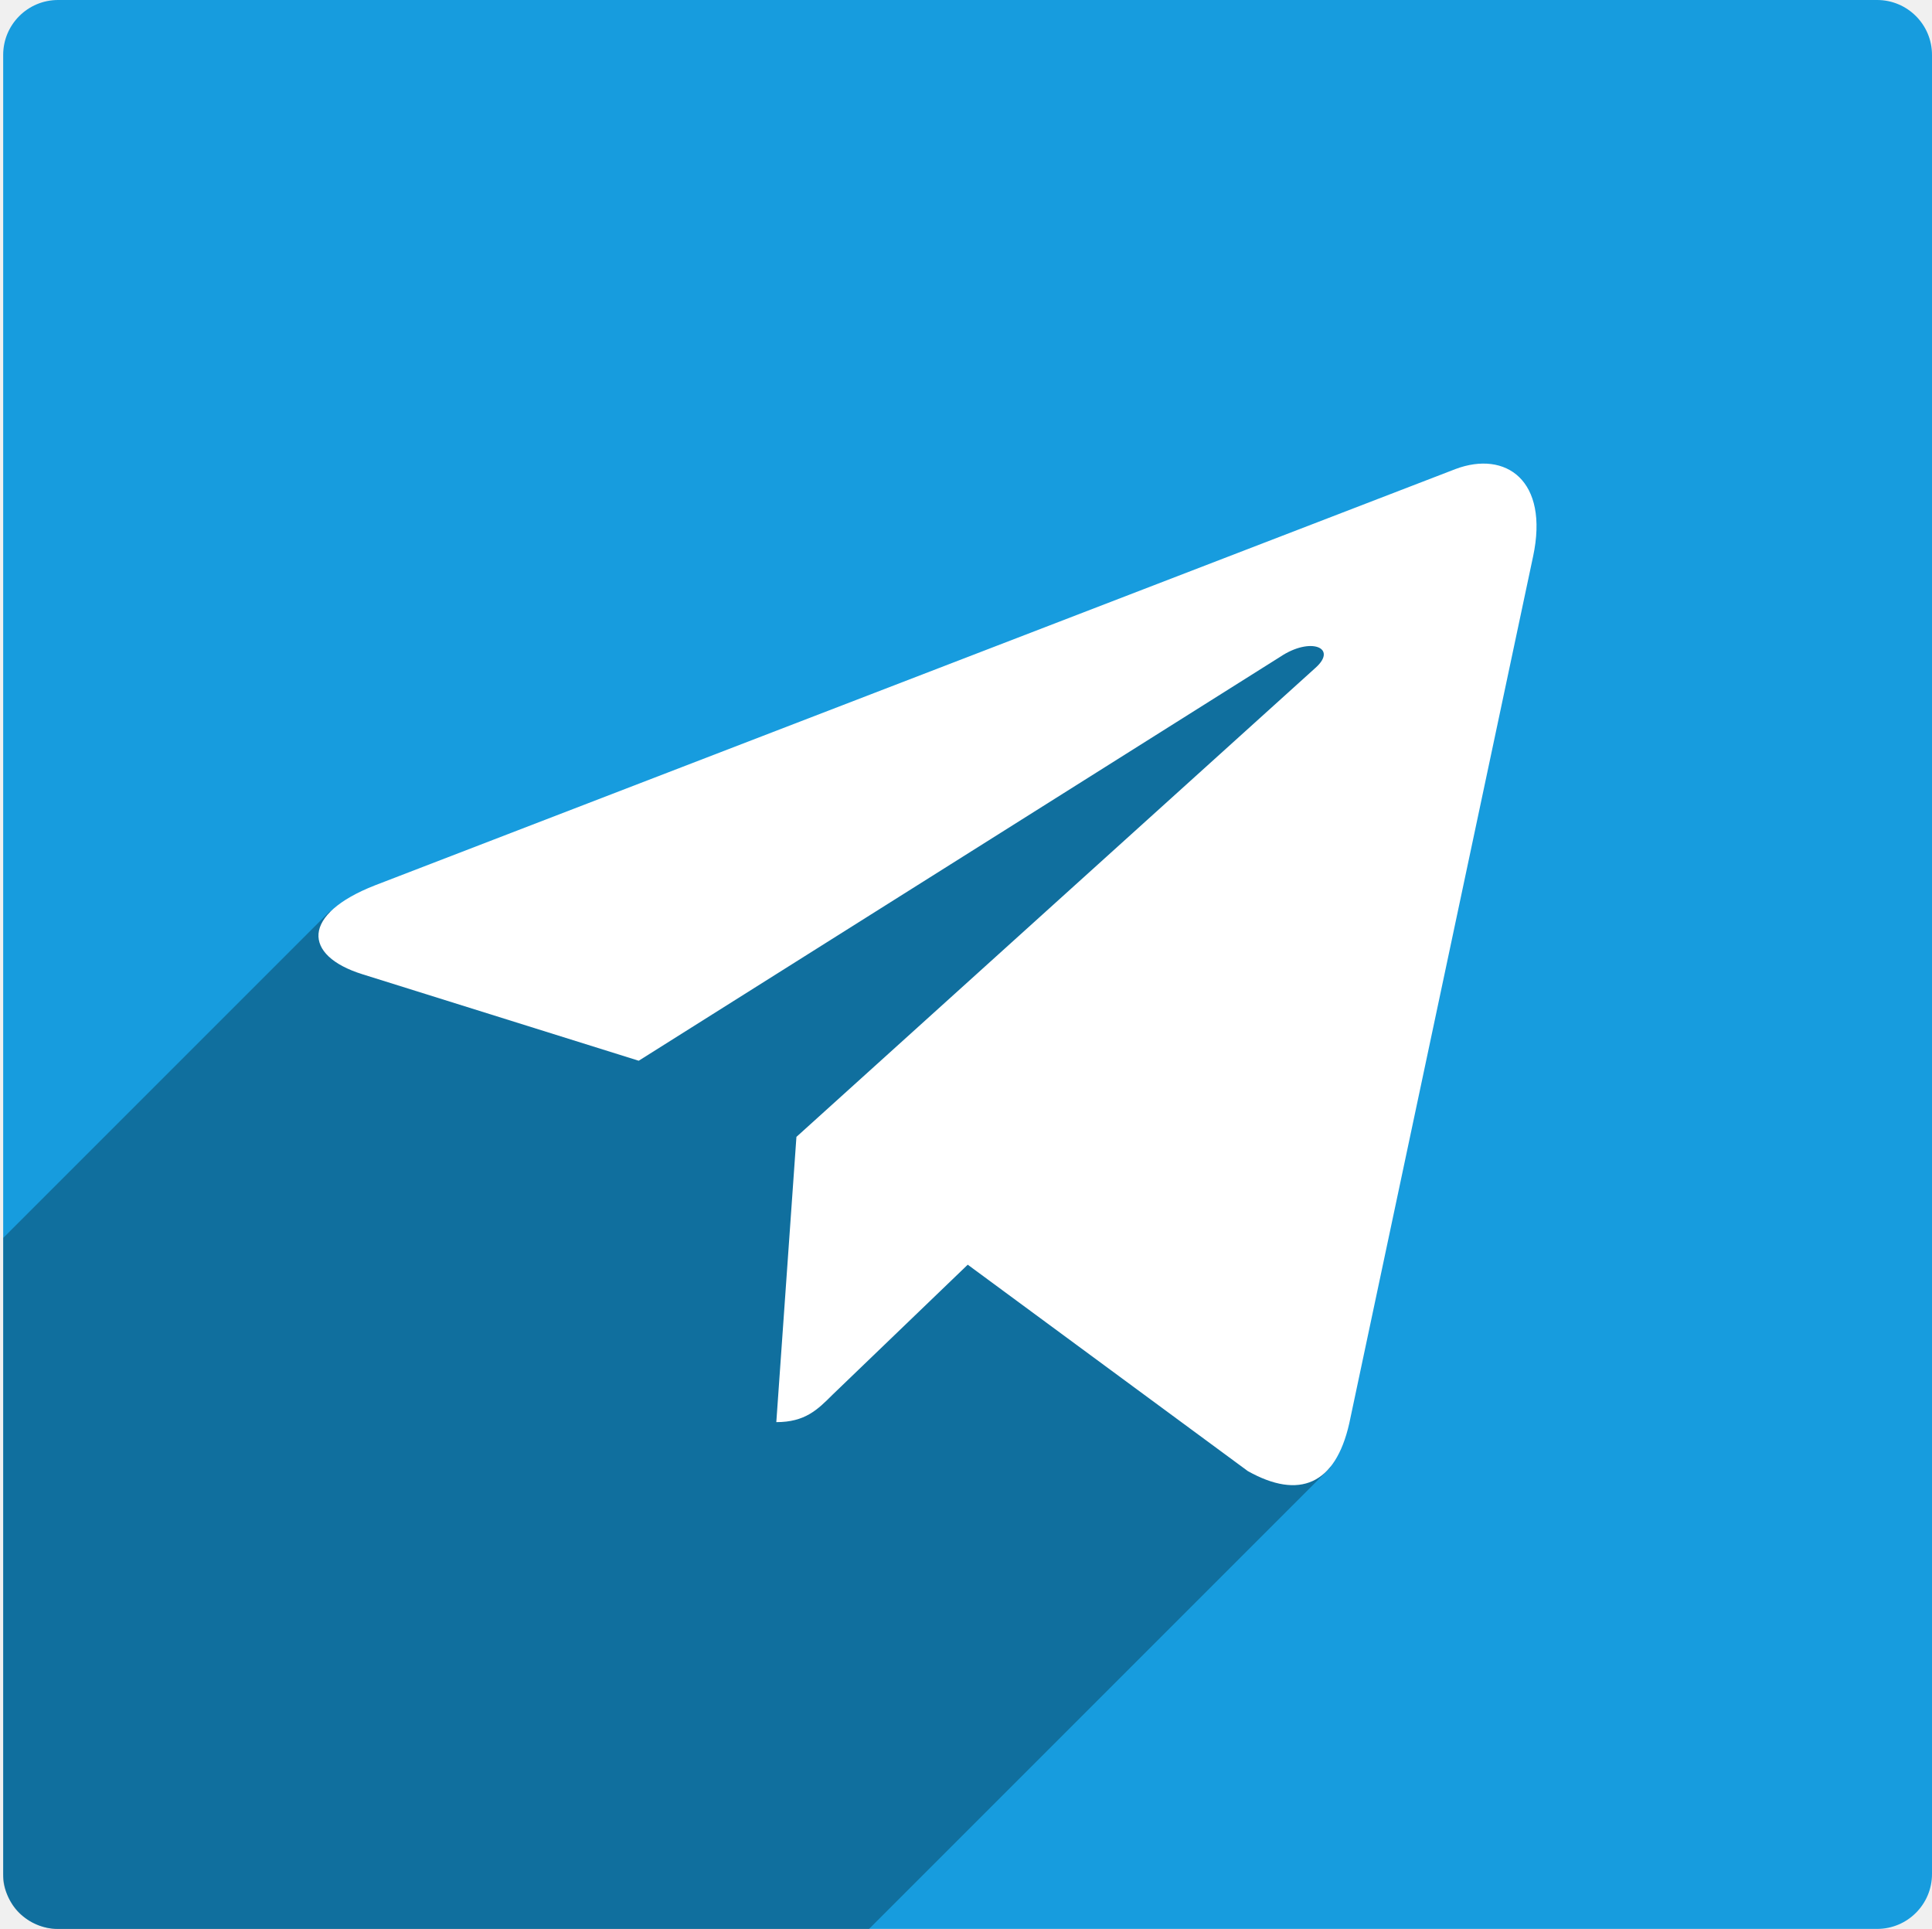
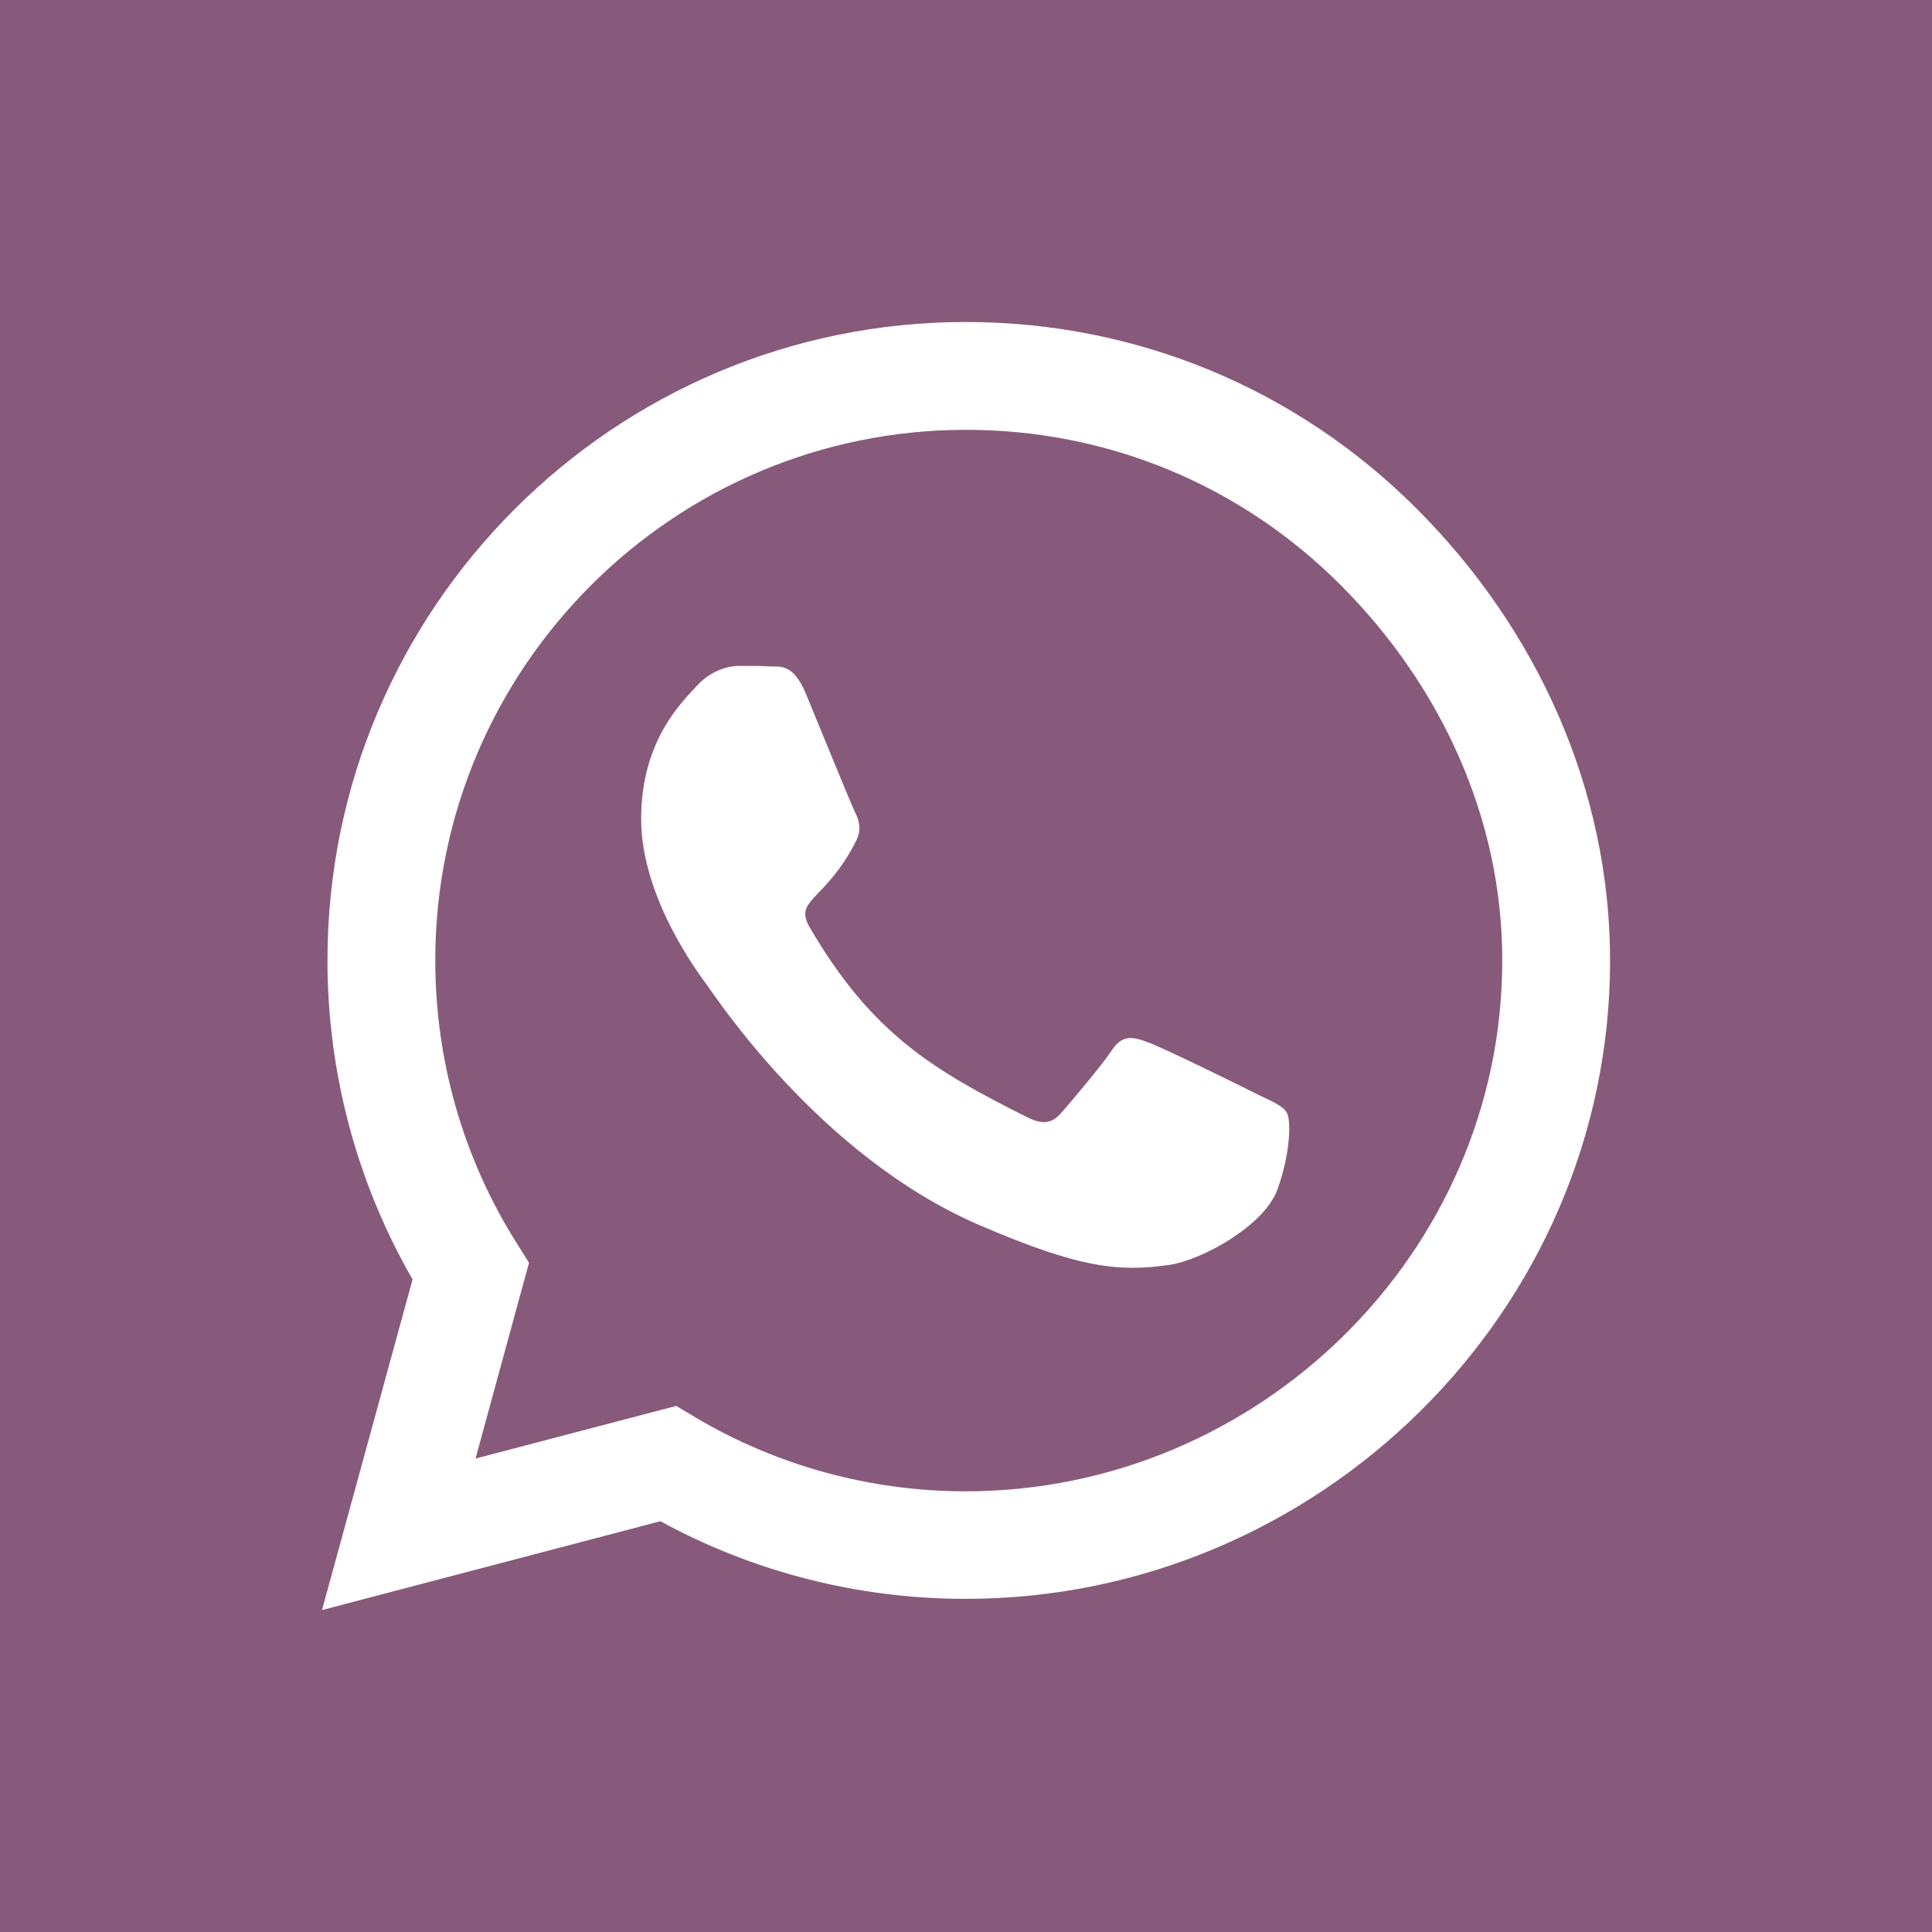
- <svg xmlns="http://www.w3.org/2000/svg" id="Capa_1" data-name="Capa 1" viewBox="0 0 200.33 200" version="1.1">
-   <defs id="defs4">
-     <style id="style2">.cls-1{fill:none;}.cls-2{fill:#3b588f;}.cls-3{fill:#070308;opacity:0.4;}.cls-4{fill:#fff;}</style>
-   </defs>
-   <rect id="_Sector_" data-name="&lt;Sector&gt;" class="cls-1" width="200" height="200" />
-   <rect class="cls-2" x="0.33" width="200" height="200" id="rect9" ry="5.693" y="0" style="fill:#179cde;fill-opacity:1" />
-   <g id="layer1" style="display:inline" />
-   <g id="layer2">
-     <path style="fill:#000000;fill-opacity:0.291;stroke:none;stroke-width:1px;stroke-linecap:butt;stroke-linejoin:miter;stroke-opacity:1" d="M 34.15,94.54 0.339,128.351 c 0,22.046 -0.005,-37.029 -0.005,66.406 0,1.198 0.876,2.808 1.476,3.407 0,0 1.673,1.97 4.557,1.858 l 83.732,-0.009 47.845,-47.845 4.887,-95.024 z" id="path843" />
-   </g>
-   <g id="layer4" style="display:inline">
-     <path id="path828" d="m 158.963,57.71 -19.06,89.886 c -1.438,6.344 -5.188,7.923 -10.517,4.934 l -29.041,-21.4 -14.013,13.477 c -1.551,1.551 -2.848,2.848 -5.836,2.848 l 2.086,-29.577 53.824,-48.636 c 2.34,-2.086 -0.508,-3.242 -3.637,-1.156 L 66.23,109.983 37.584,101.017 c -6.231,-1.945 -6.344,-6.231 1.297,-9.22 L 150.928,48.631 c 5.188,-1.945 9.727,1.156 8.036,9.079 z" style="display:inline;fill:#ffffff;fill-opacity:1;stroke-width:0.282" />
-   </g>
+ <svg xmlns="http://www.w3.org/2000/svg" viewBox="0 0 240 240" version="1.1" id="svg4" width="240" height="240">
+   <defs id="defs8" />
+   <rect style="fill:#875a7b" id="rect965" width="240" height="240" x="0" y="0" />
+   <path d="M 176.043,63.251 C 161.078,48.25 141.148,40 119.968,40 76.252,40 40.679,75.573 40.679,119.29 c 0,13.965 3.643,27.609 10.572,39.645 L 40,200.008 82.038,188.972 c 11.572,6.322 24.608,9.643 37.895,9.643 h 0.036 c 43.681,0 80.04,-35.573 80.04,-79.29 0,-21.18 -9,-41.074 -23.966,-56.074 z m -56.074,122.006 c -11.858,0 -23.465,-3.179 -33.573,-9.179 l -2.393,-1.429 -24.93,6.536 6.643,-24.323 -1.572,-2.5 c -6.607,-10.501 -10.072,-22.608 -10.072,-35.073 0,-36.323 29.573,-65.896 65.932,-65.896 17.608,0 34.145,6.857 46.574,19.322 12.429,12.465 20.072,29.002 20.037,46.61 0,36.359 -30.323,65.932 -66.646,65.932 z m 36.145,-49.36 c -1.964,-1 -11.715,-5.786 -13.536,-6.429 -1.822,-0.679 -3.143,-1 -4.465,1 -1.321,2 -5.107,6.429 -6.286,7.786 -1.143,1.321 -2.322,1.5 -4.286,0.5 -11.643,-5.822 -19.287,-10.393 -26.966,-23.573 -2.036,-3.5 2.036,-3.25 5.822,-10.822 0.643,-1.321 0.321,-2.464 -0.179,-3.464 -0.5,-1 -4.465,-10.751 -6.107,-14.715 -1.607,-3.857 -3.25,-3.322 -4.465,-3.393 -1.143,-0.071 -2.464,-0.071 -3.786,-0.071 -1.321,0 -3.464,0.5 -5.286,2.464 -1.822,2 -6.929,6.786 -6.929,16.537 0,9.751 7.108,19.18 8.072,20.501 1,1.321 13.965,21.323 33.859,29.93 12.572,5.429 17.501,5.893 23.787,4.965 3.822,-0.571 11.715,-4.786 13.358,-9.429 1.643,-4.643 1.643,-8.608 1.143,-9.429 -0.464,-0.893 -1.786,-1.393 -3.75,-2.357 z" id="path2" style="fill:#ffffff;fill-opacity:1;stroke-width:0.357" />
</svg>
